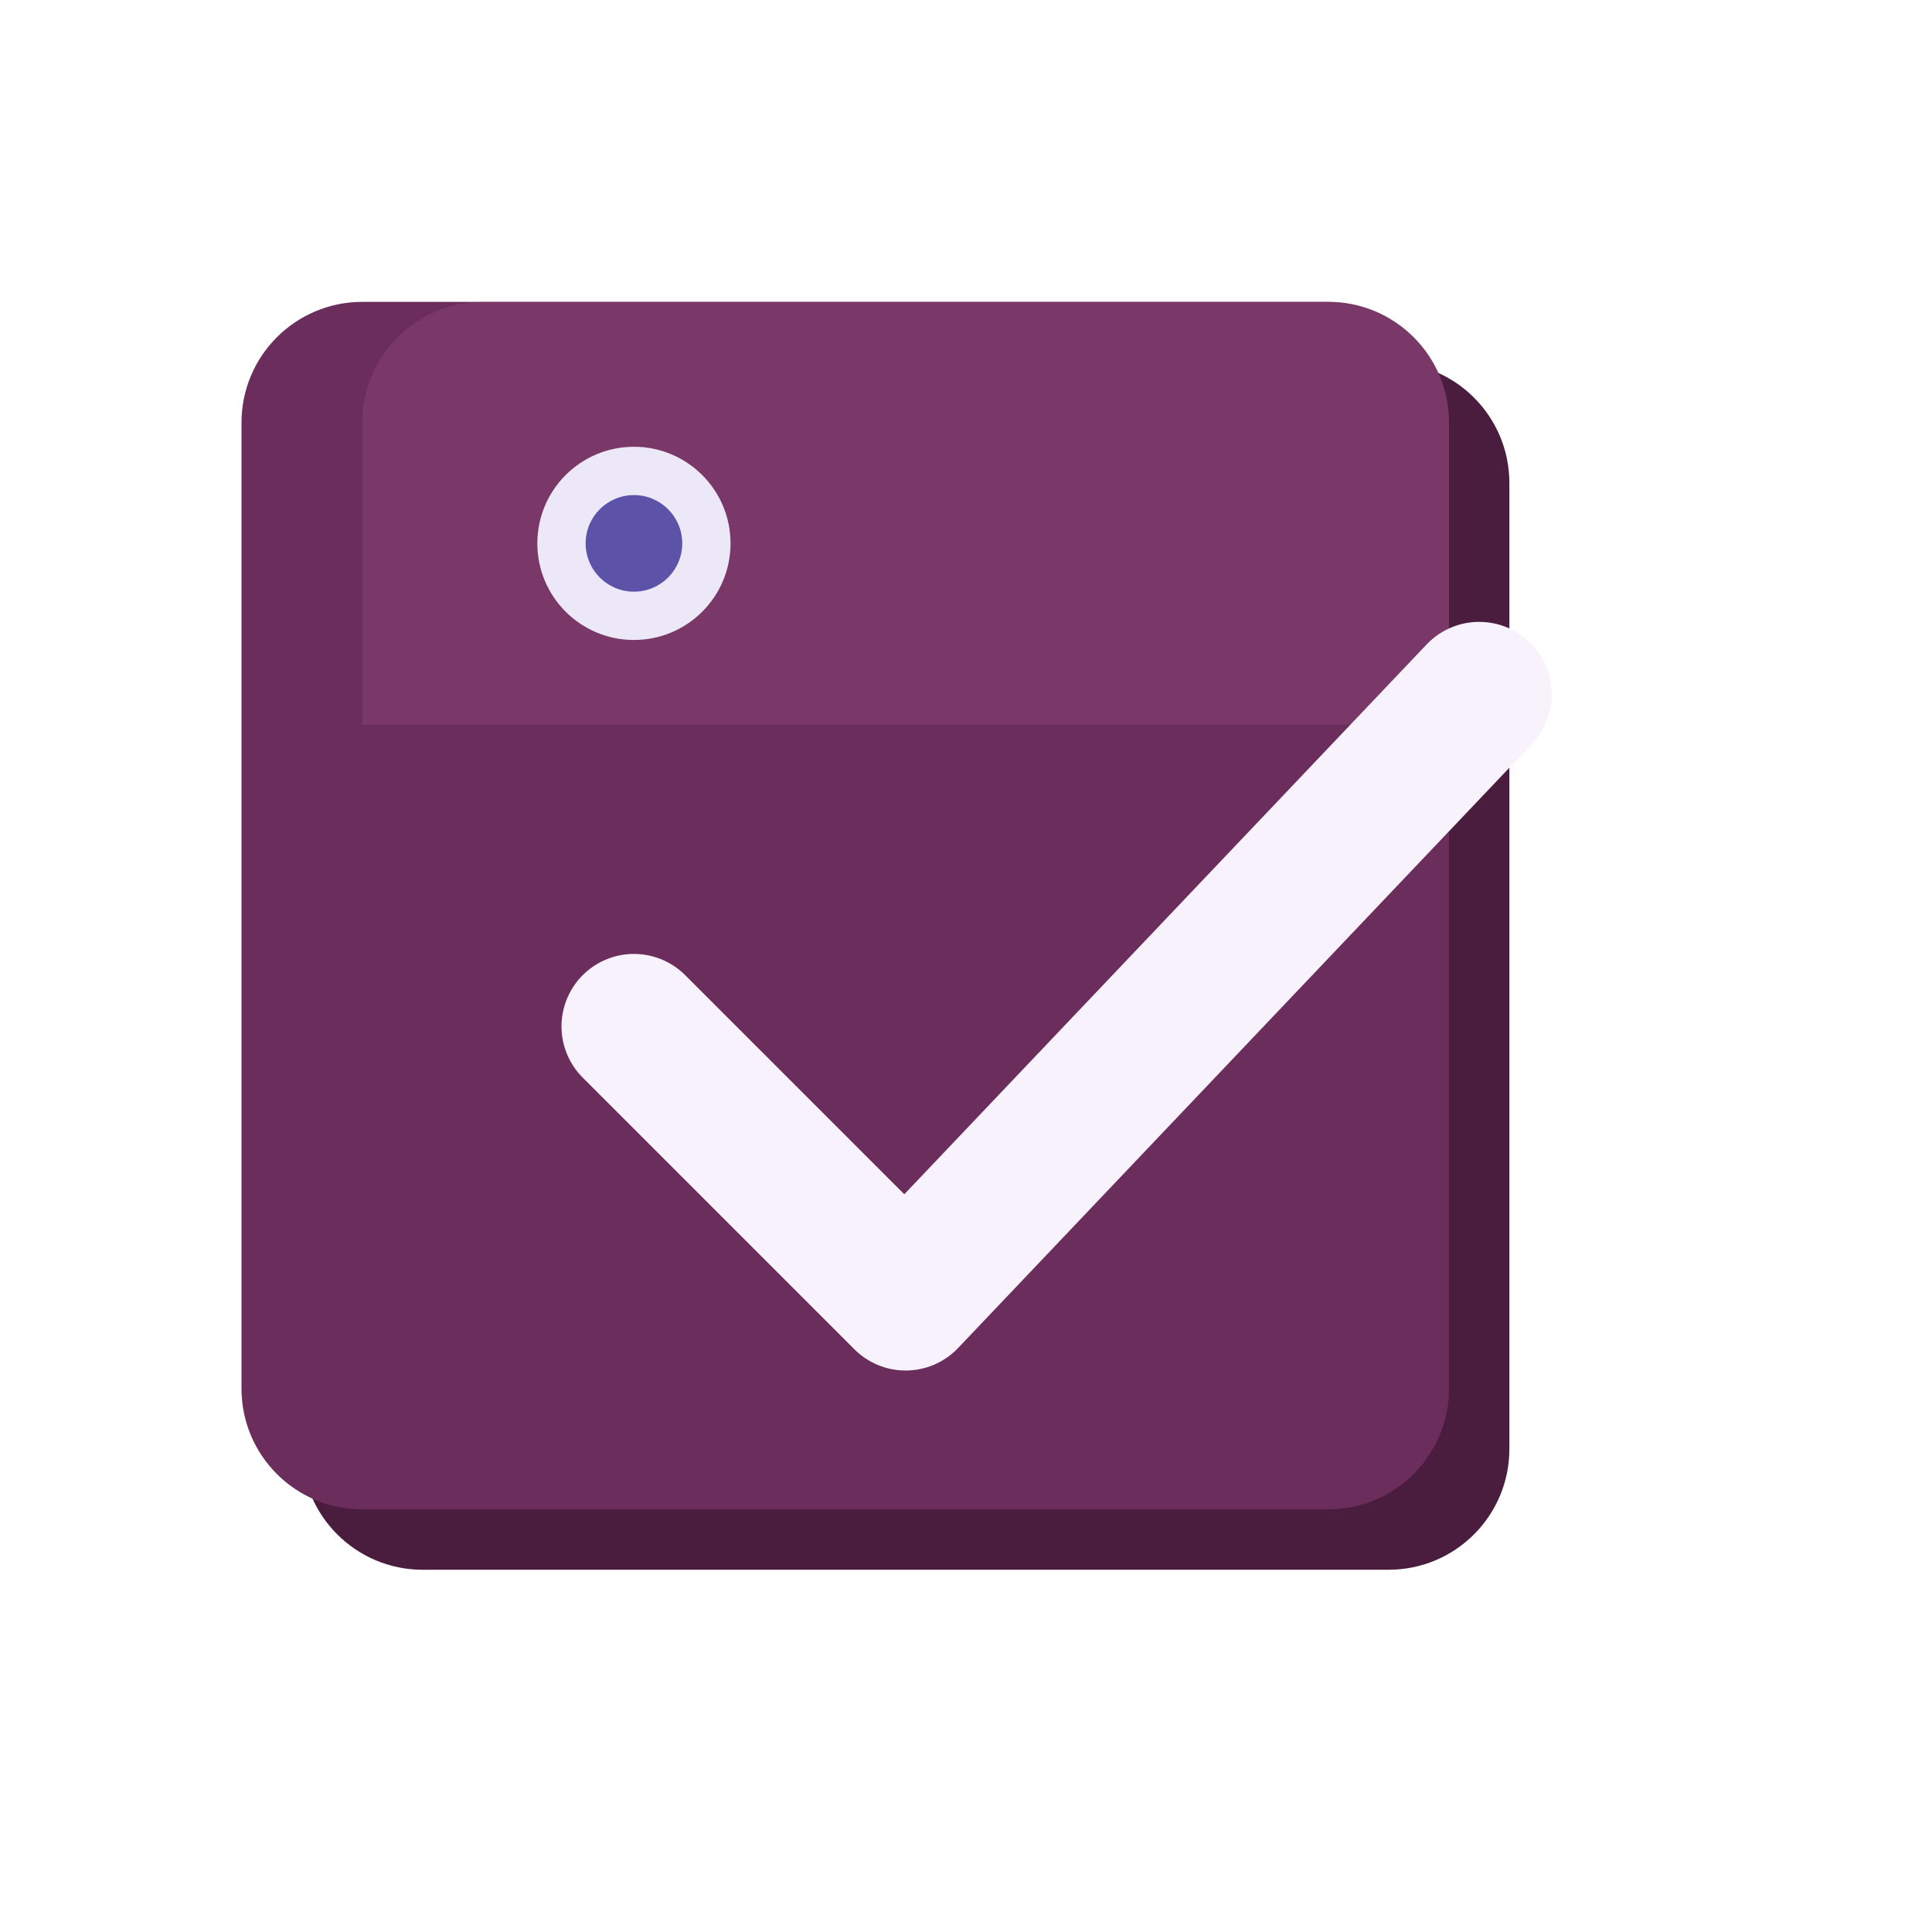
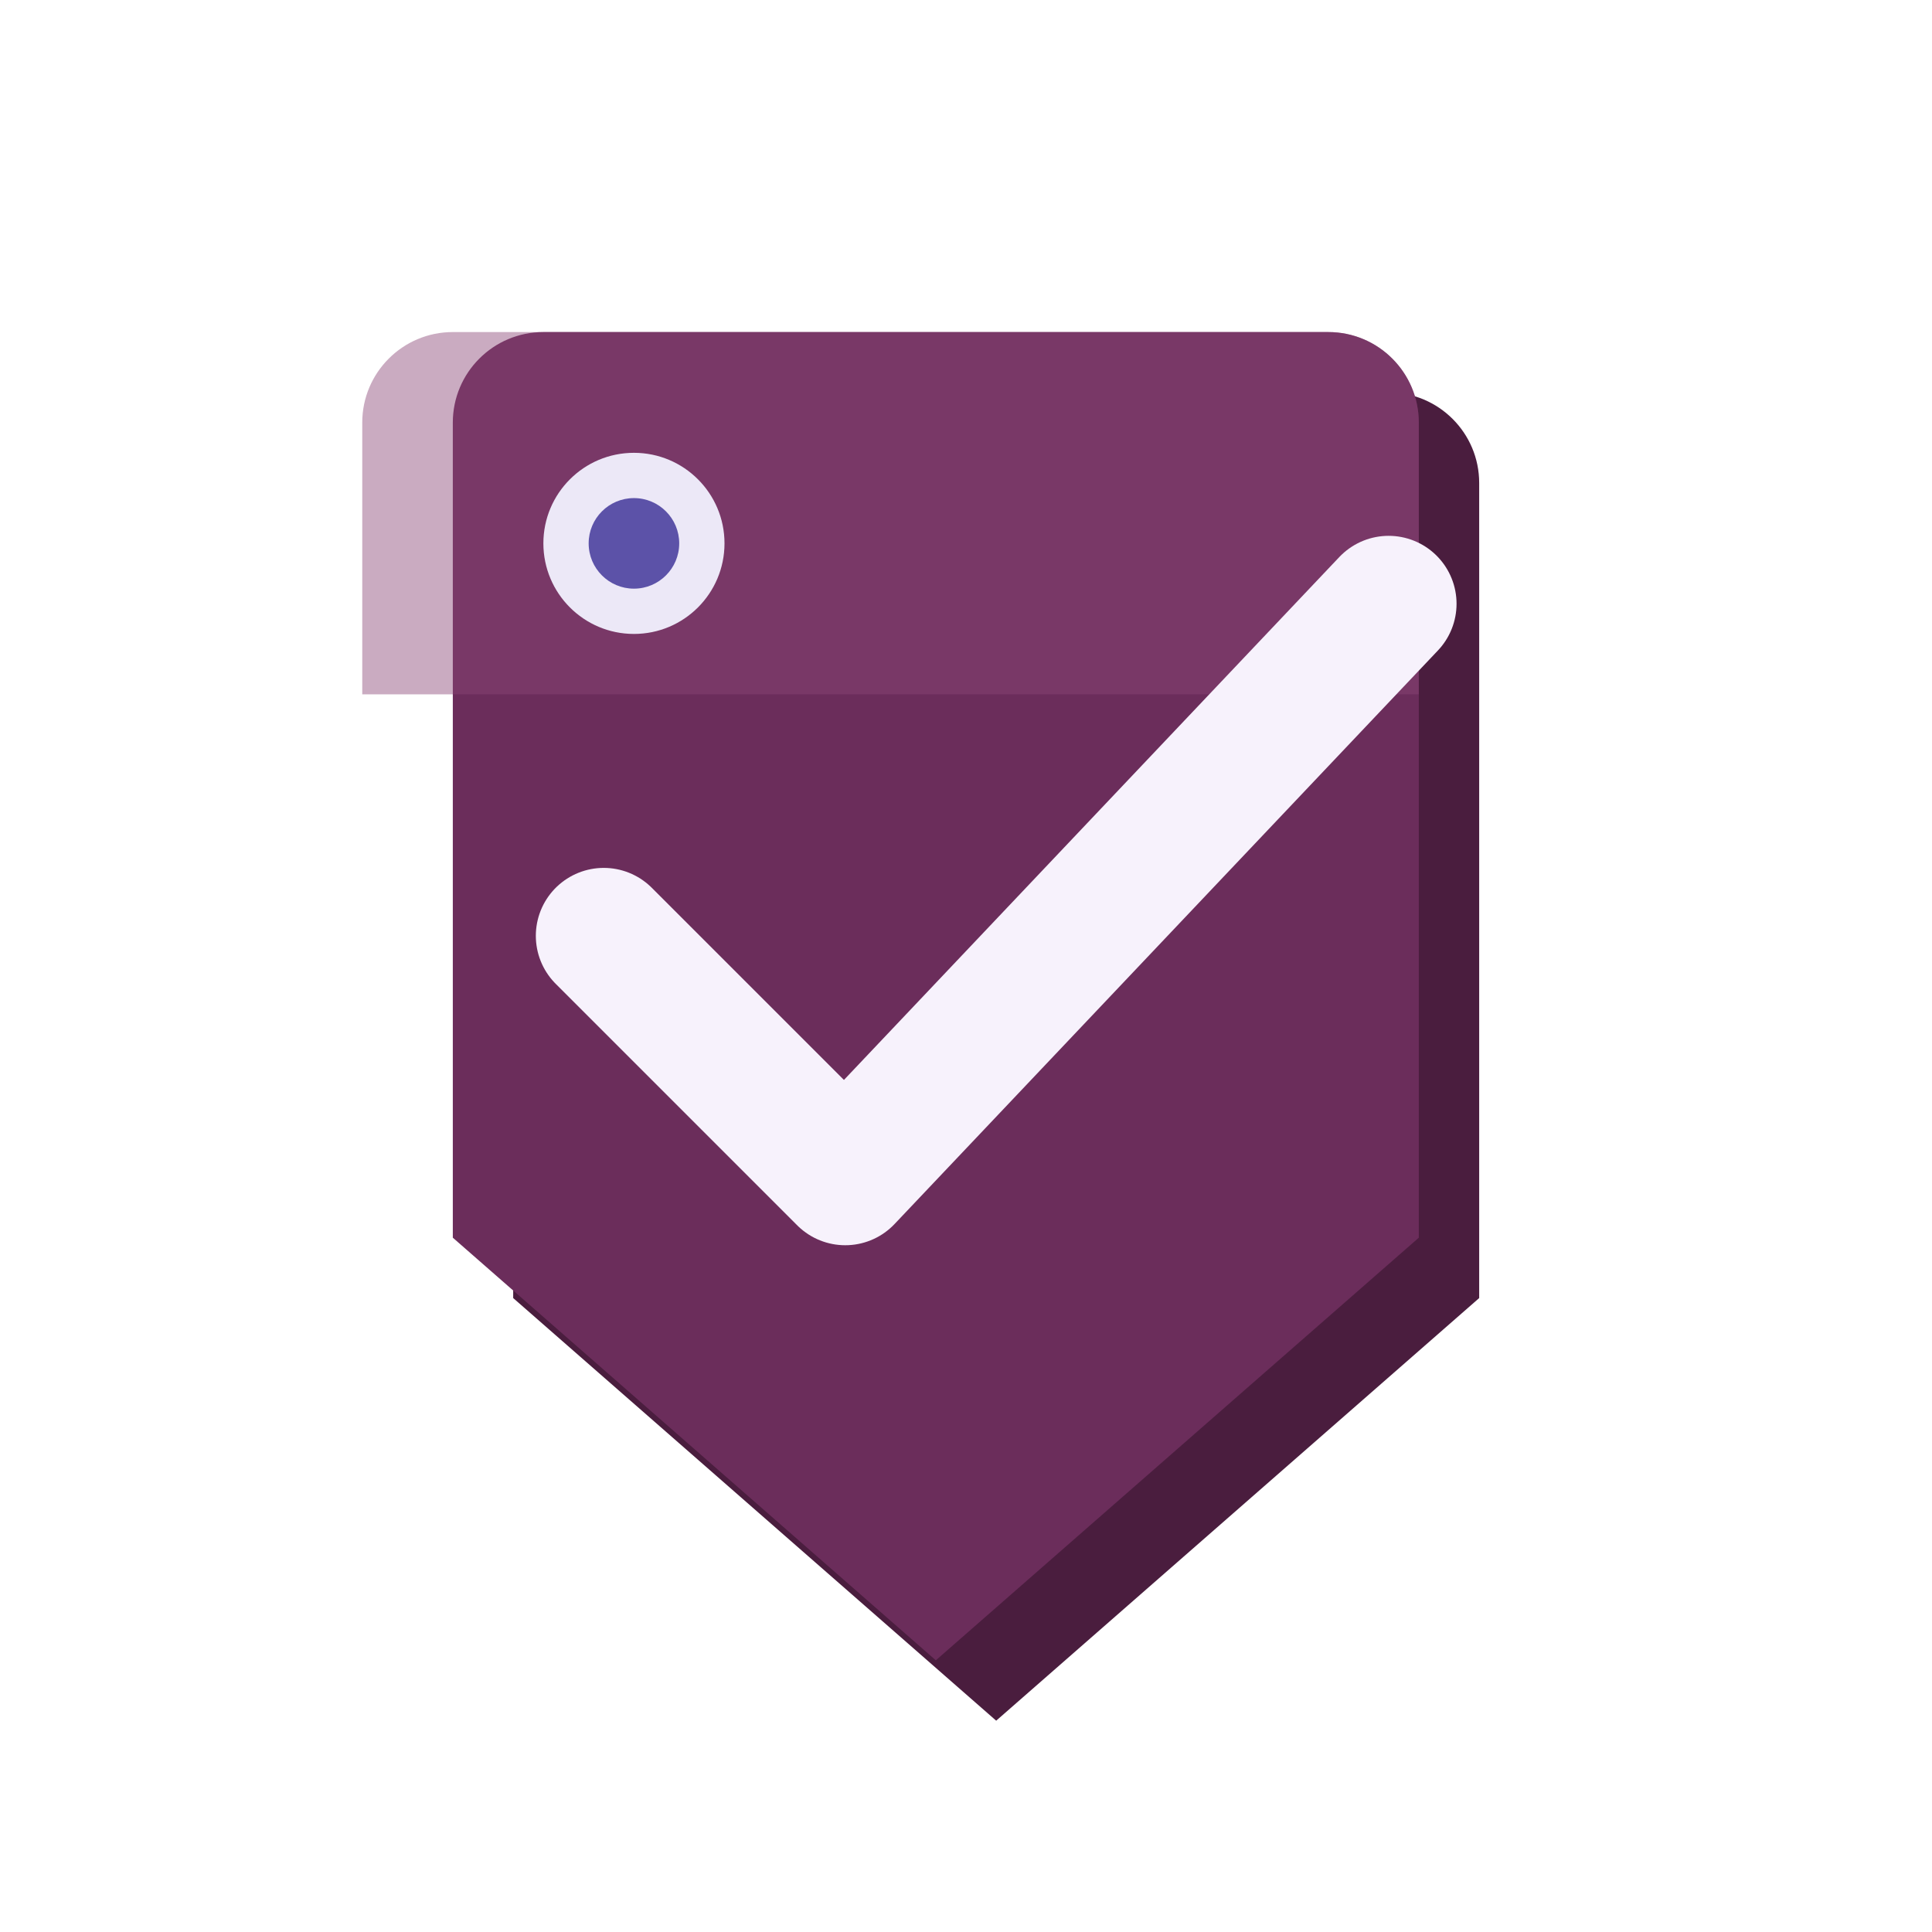
<svg xmlns="http://www.w3.org/2000/svg" viewBox="0 0 64 64" role="img" aria-label="Frugia — Preis prüfen">
-   <path fill="#4a1d3e" d="M14 12h32a4 4 0 0 1 4 4v32a4 4 0 0 1-4 4H14a4 4 0 0 1-4-4V16a4 4 0 0 1 4-4z" />
-   <path fill="#6b2d5b" d="M12 10h32a4 4 0 0 1 4 4v32a4 4 0 0 1-4 4H12a4 4 0 0 1-4-4V14a4 4 0 0 1 4-4z" />
-   <path fill="#8a4576" d="M12 10h32a4 4 0 0 1 4 4v10H12V14a4 4 0 0 1 4-4z" opacity=".45" />
-   <circle cx="21" cy="18" r="3.2" fill="#ece8f7" />
-   <circle cx="21" cy="18" r="1.6" fill="#5c52a8" />
-   <path fill="none" stroke="#f7f2fc" stroke-width="4.8" stroke-linecap="round" stroke-linejoin="round" d="M21 34l9 9 19-20" />
+   <path fill="#4a1d3e" d="M14 13h32a3 3 0 0 1 3 3v27l-16 14-16-14V16a3 3 0 0 1 3-3z" />
+   <path fill="#6b2d5b" d="M12 11h32a3 3 0 0 1 3 3v27l-16 14-16-14V14a3 3 0 0 1 3-3z" />
+   <path fill="#8a4576" d="M12 11h32a3 3 0 0 1 3 3v9H12V14a3 3 0 0 1 3-3z" opacity=".45" />
+   <circle cx="21" cy="18" r="3" fill="#ece8f7" />
+   <circle cx="21" cy="18" r="1.5" fill="#5c52a8" />
+   <path fill="none" stroke="#f7f2fc" stroke-width="4.5" stroke-linecap="round" stroke-linejoin="round" d="M20 31l8 8 18-19" />
</svg>
